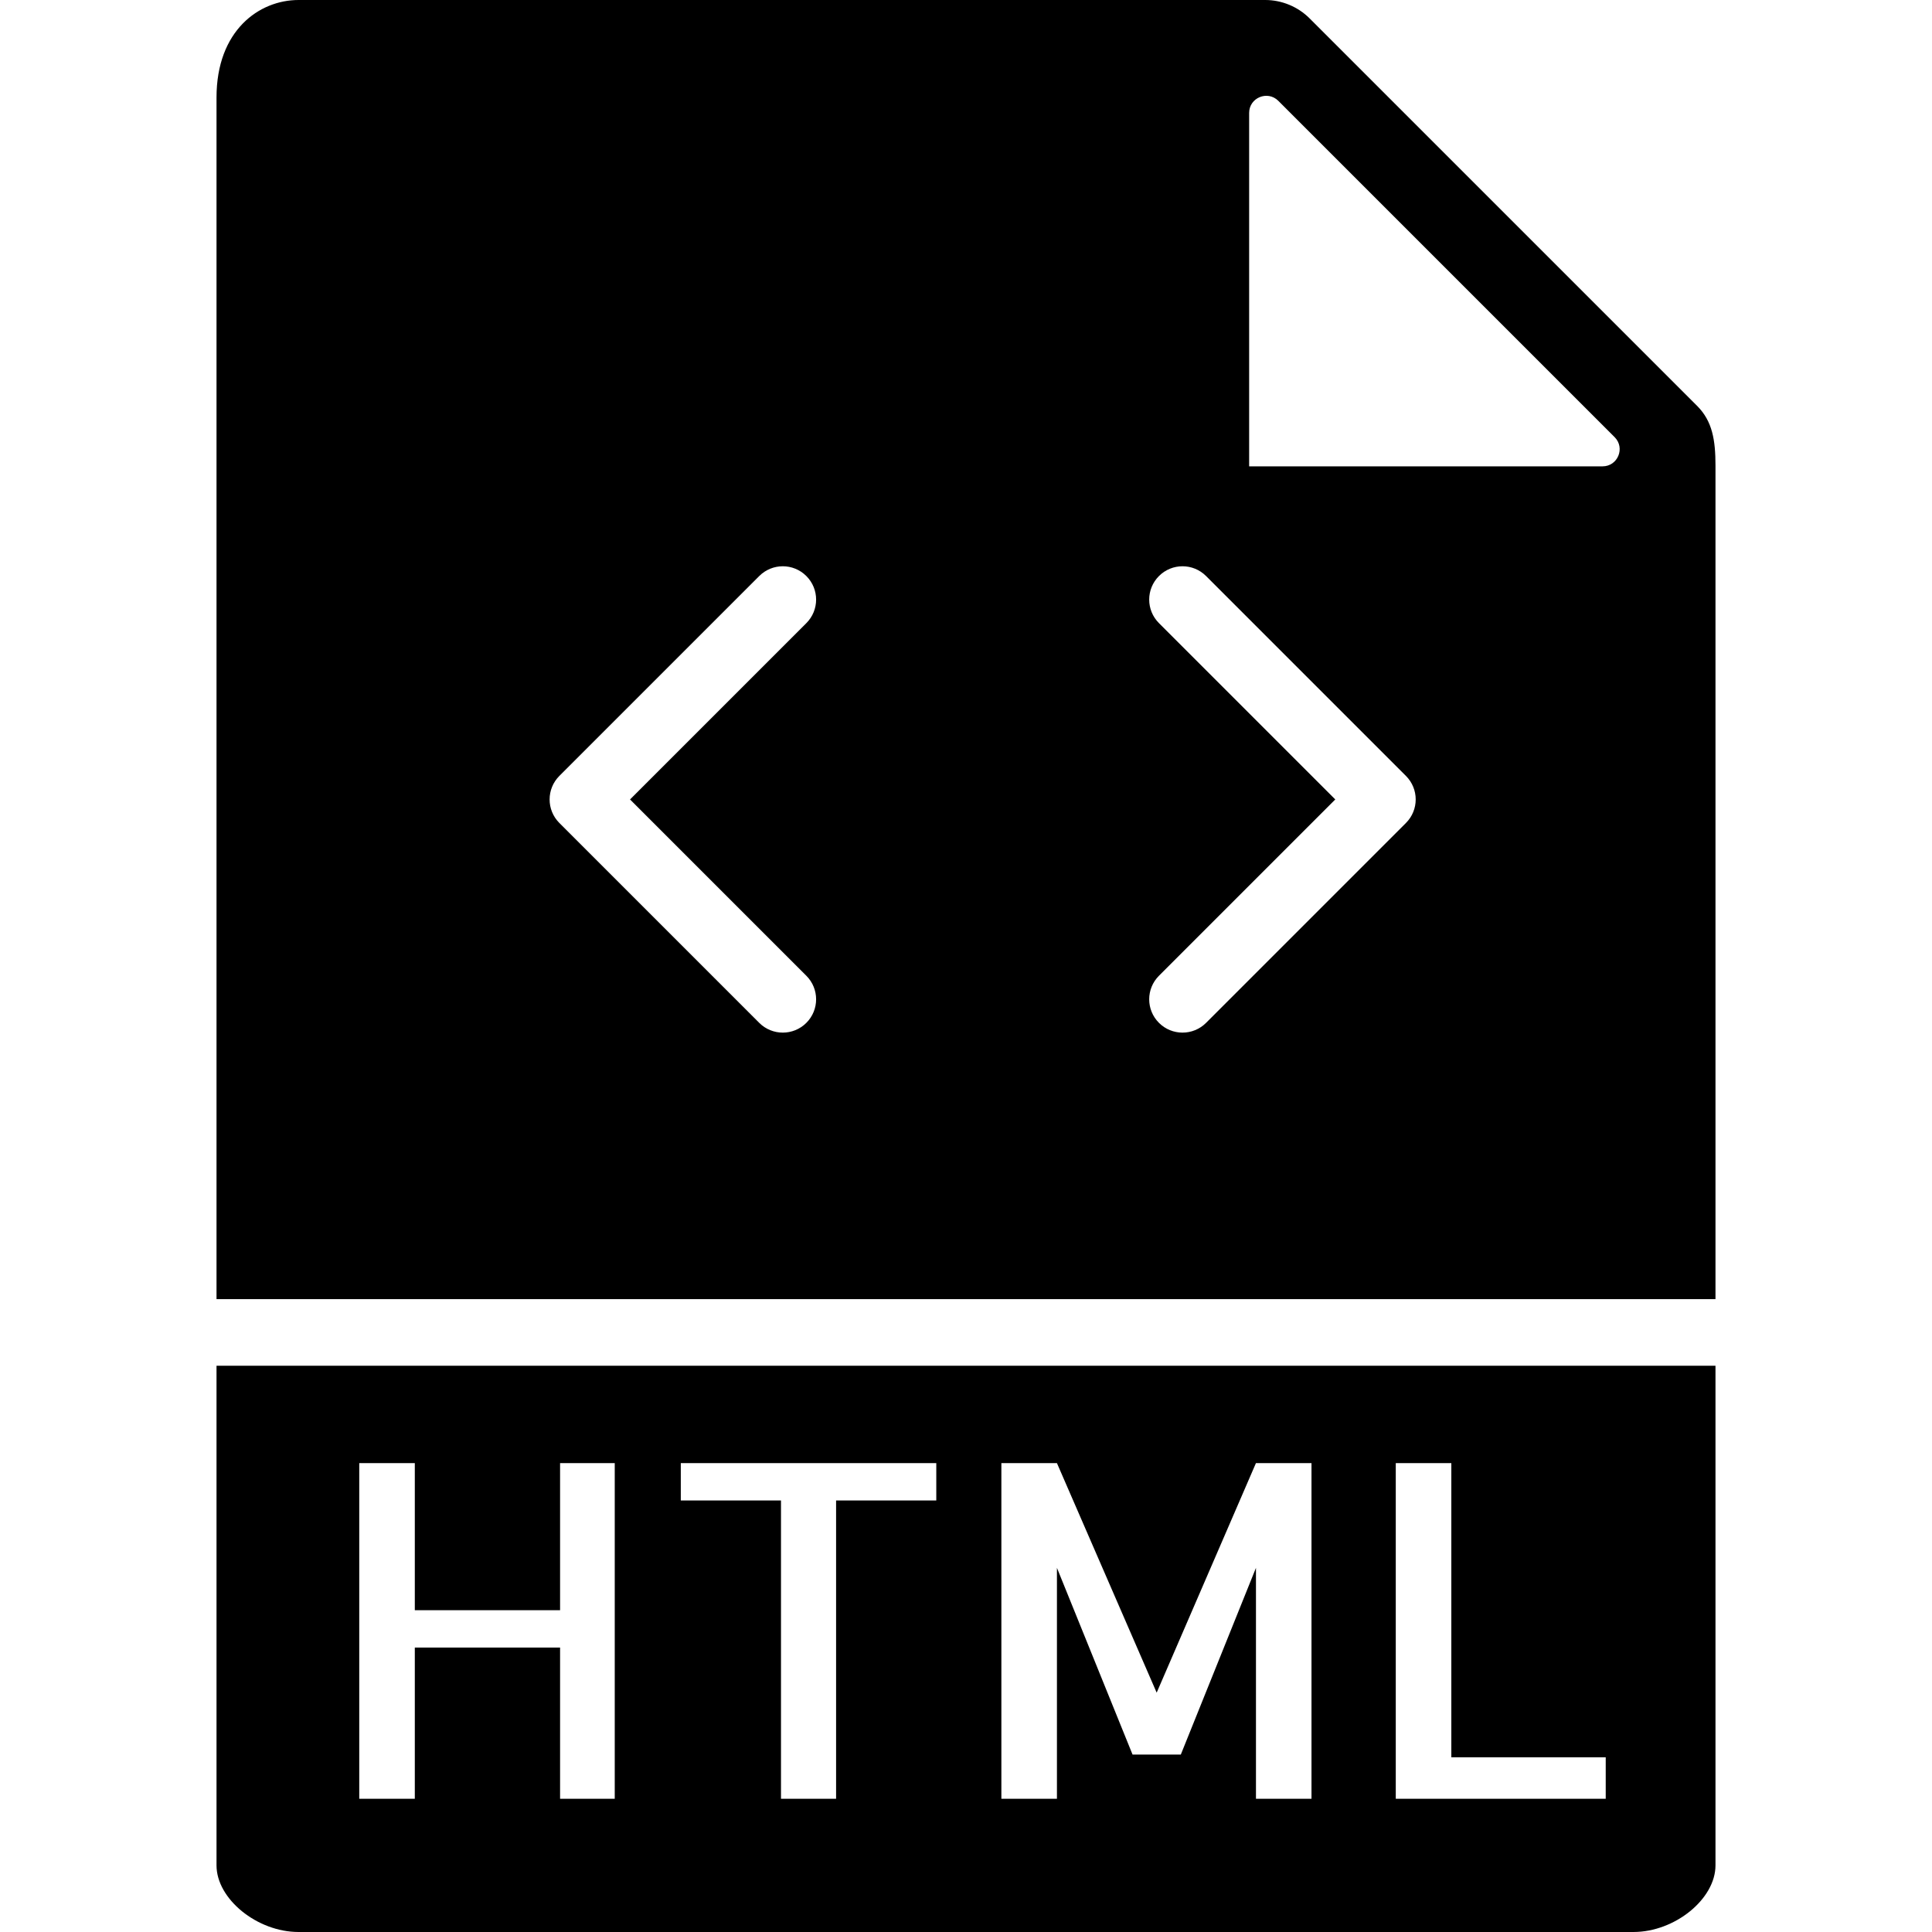
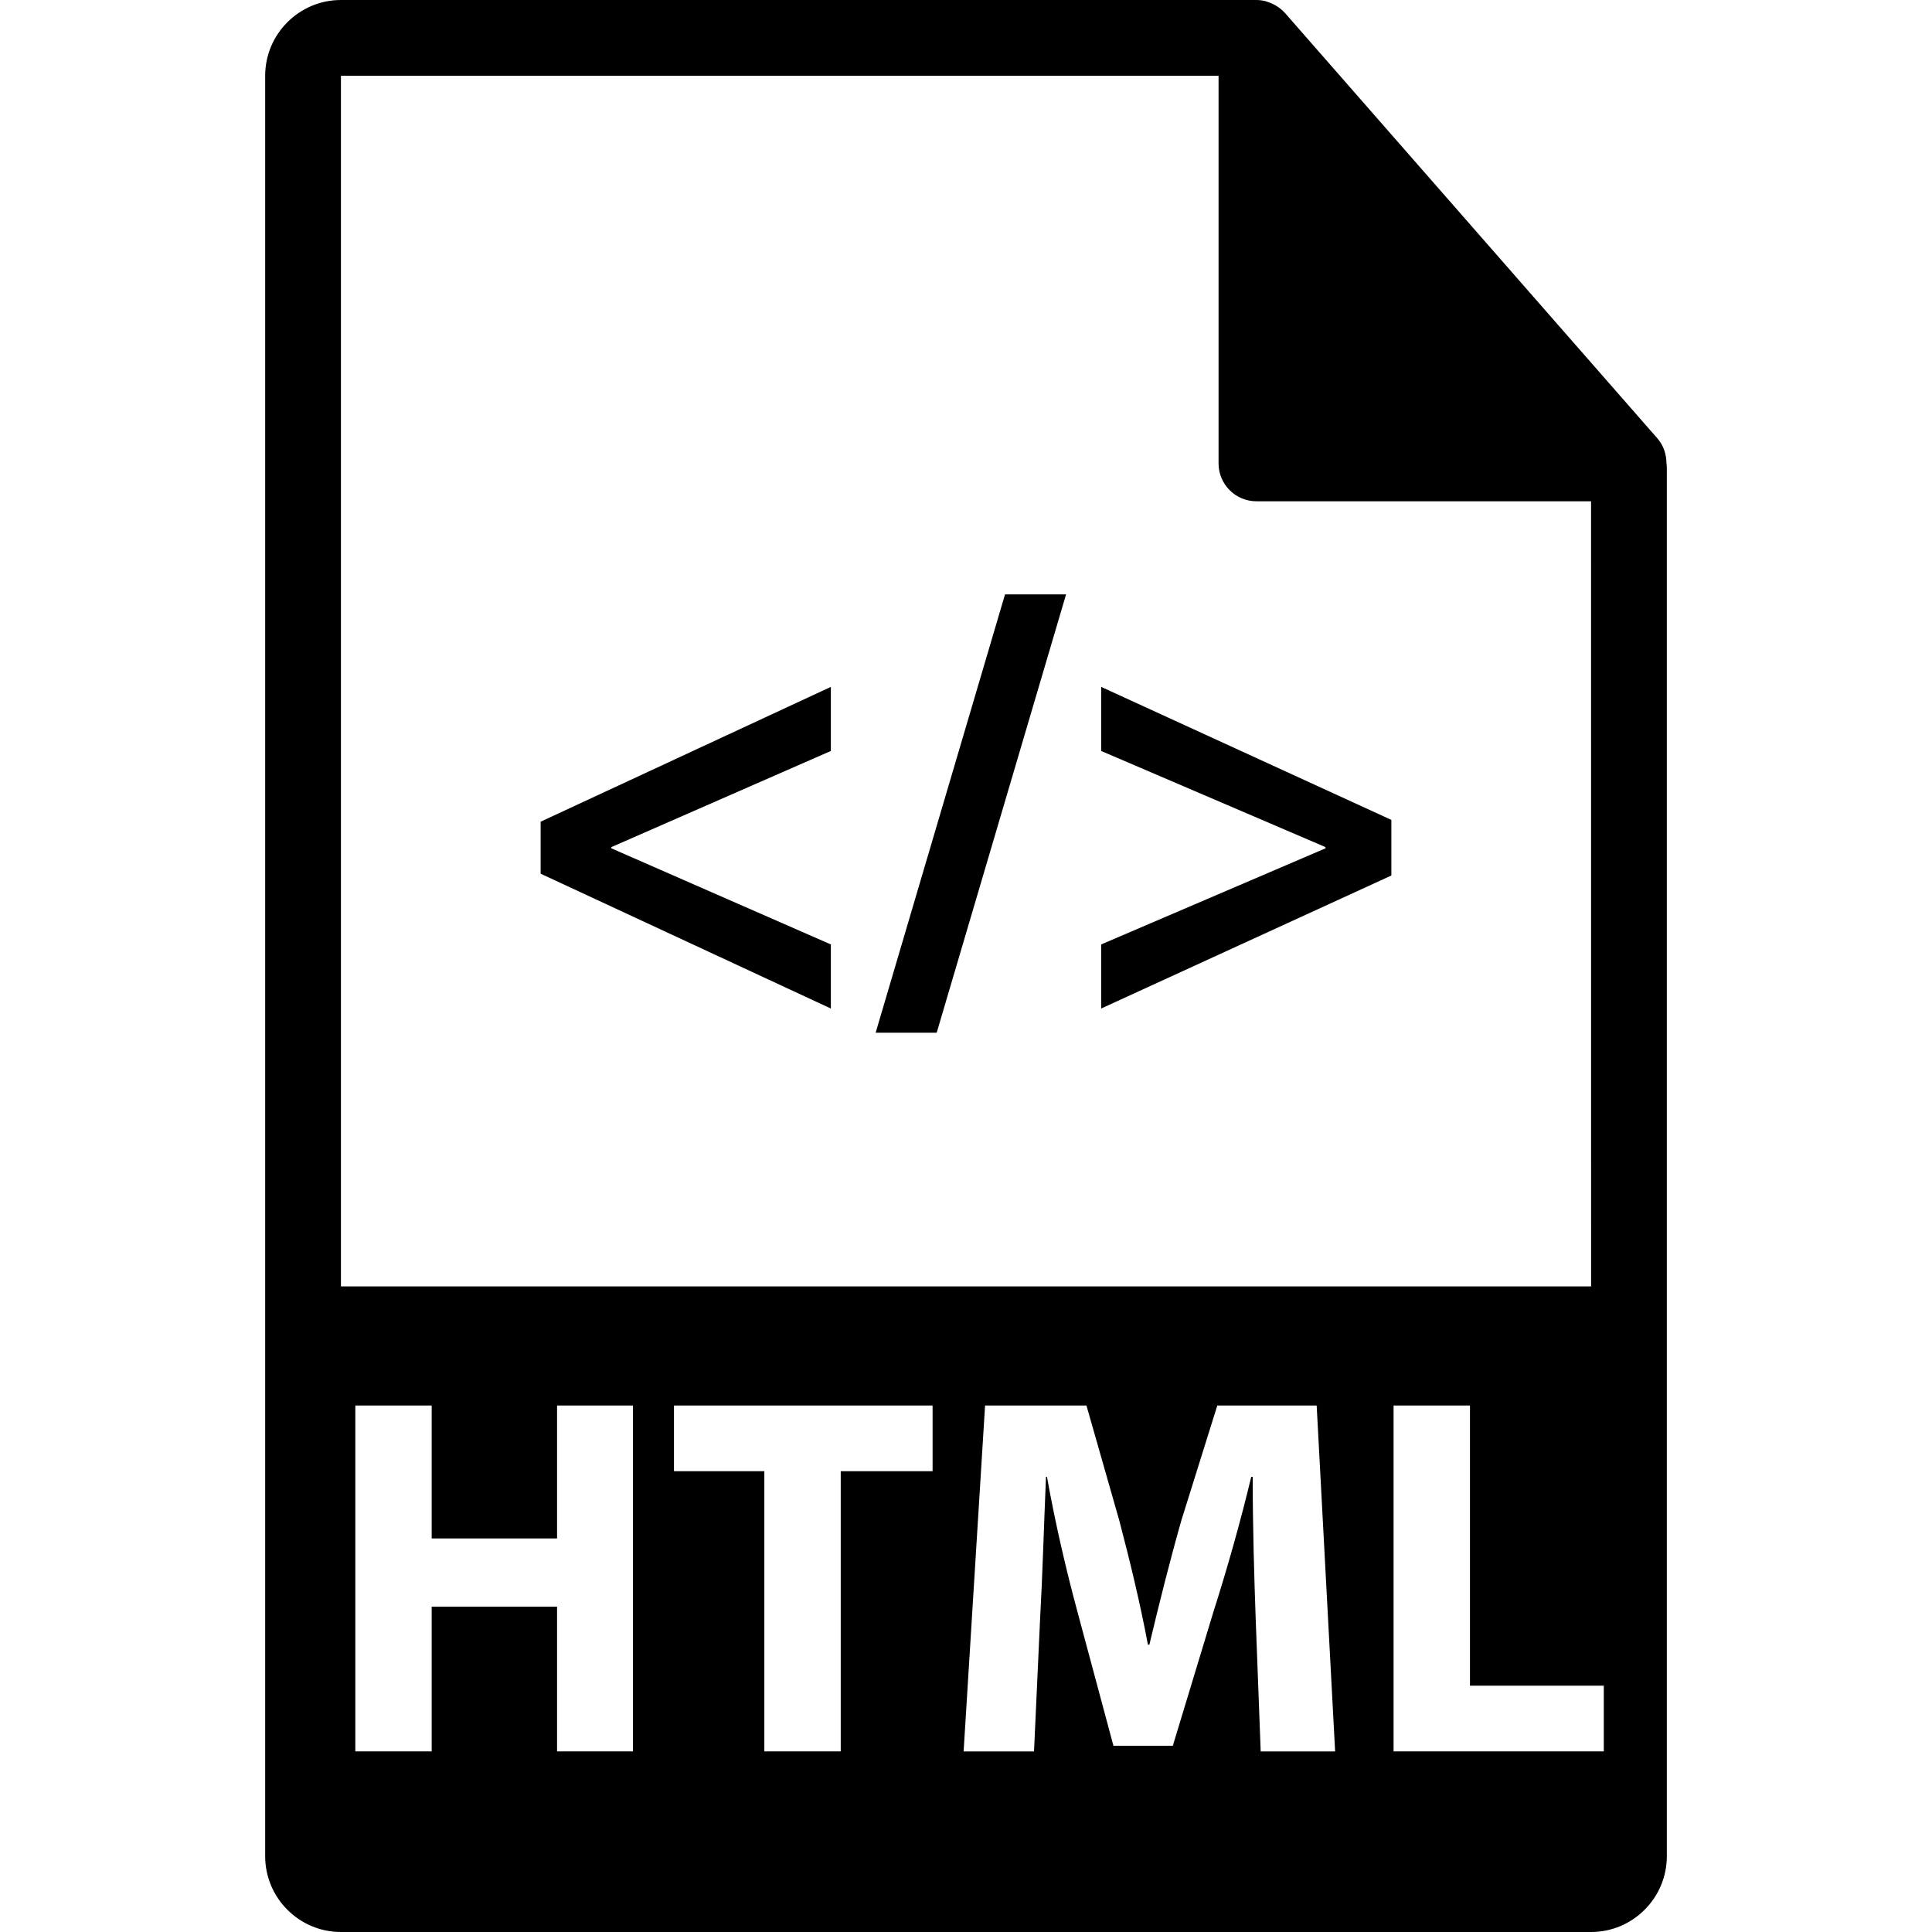
- <svg xmlns="http://www.w3.org/2000/svg" version="1.1" id="Capa_1" x="0px" y="0px" viewBox="0 0 58 58" style="enable-background:new 0 0 58 58;" xml:space="preserve">
+ <svg xmlns="http://www.w3.org/2000/svg" version="1.1" id="Capa_1" x="0px" y="0px" width="550.801px" height="550.801px" viewBox="0 0 550.801 550.801" style="enable-background:new 0 0 550.801 550.801;" xml:space="preserve">
  <g>
-     <path d="M51.5,39V13.978c0-0.766-0.092-1.333-0.55-1.792L39.313,0.55C38.964,0.201,38.48,0,37.985,0H8.963   C7.777,0,6.5,0.916,6.5,2.926V39H51.5z M37.5,3.391c0-0.458,0.553-0.687,0.877-0.363l10.095,10.095   C48.796,13.447,48.567,14,48.109,14H37.5V3.391z M34.793,18.707c-0.391-0.391-0.391-1.023,0-1.414s1.023-0.391,1.414,0l6,6   c0.391,0.391,0.391,1.023,0,1.414l-6,6C36.012,30.902,35.756,31,35.5,31s-0.512-0.098-0.707-0.293   c-0.391-0.391-0.391-1.023,0-1.414L40.086,24L34.793,18.707z M16.793,23.293l6-6c0.391-0.391,1.023-0.391,1.414,0   s0.391,1.023,0,1.414L18.914,24l5.293,5.293c0.391,0.391,0.391,1.023,0,1.414C24.012,30.902,23.756,31,23.5,31   s-0.512-0.098-0.707-0.293l-6-6C16.402,24.316,16.402,23.684,16.793,23.293z" />
-     <path d="M6.5,41v15c0,1.009,1.22,2,2.463,2h40.074c1.243,0,2.463-0.991,2.463-2V41H6.5z M18.455,54h-1.641v-4.539h-4.361V54h-1.668   V43.924h1.668v4.416h4.361v-4.416h1.641V54z M28.107,45.045H25.1V54h-1.654v-8.955h-3.008v-1.121h7.67V45.045z M39.373,54h-1.668   v-6.932l-2.256,5.605H34l-2.27-5.605V54h-1.668V43.924h1.668l2.994,6.891l2.98-6.891h1.668V54z M48.205,54h-6.303V43.924h1.668   v8.832h4.635V54z" />
+     <g>
+       <path d="M475.095,131.986c-0.032-2.525-0.844-5.015-2.568-6.992L366.324,3.684c-0.021-0.029-0.053-0.045-0.084-0.071    c-0.633-0.712-1.36-1.289-2.141-1.803c-0.232-0.15-0.465-0.29-0.707-0.422c-0.686-0.372-1.393-0.669-2.131-0.891    c-0.2-0.058-0.379-0.145-0.59-0.188C359.87,0.114,359.037,0,358.203,0H97.2C85.292,0,75.6,9.688,75.6,21.601v507.6    c0,11.907,9.692,21.601,21.6,21.601H453.6c11.908,0,21.601-9.693,21.601-21.601V133.197    C475.2,132.791,475.137,132.393,475.095,131.986z M97.2,21.601h250.203v110.51c0,5.962,4.831,10.8,10.8,10.8H453.6l0.011,223.837    H97.2V21.601z M180.457,499.311h-21.642v-41.26h-35.744v41.26h-21.769v-98.613h21.769v37.895h35.744v-37.895h21.642V499.311z     M265.874,419.429h-26.188v79.882h-21.779v-79.882h-25.763v-18.731h73.73V419.429z M359.416,499.311l-1.424-37.747    c-0.422-11.85-0.854-26.188-0.854-40.532h-0.422c-2.996,12.583-6.982,26.631-10.685,38.19l-11.665,38.476H317.43l-10.252-38.18    c-3.133-11.56-6.412-25.608-8.69-38.486h-0.285c-0.564,13.321-1.002,28.535-1.692,40.827l-1.72,37.457h-20.07l6.117-98.613h28.903    l9.397,32.917c2.995,11.412,5.975,23.704,8.121,35.264h0.422c2.711-11.417,5.975-24.427,9.112-35.406l10.252-32.774h28.329    l5.263,98.613h-21.221V499.311z M457.238,499.311h-59.938v-98.613h21.779v79.882h38.153v18.731H457.238z" />
+       <polygon points="154.132,249.086 236.872,287.523 236.872,269.254 174.295,241.851 174.295,241.505 236.872,214.094     236.872,195.827 154.132,234.262   " />
+       <polygon points="249.642,294.416 267.047,294.416 303.93,169.452 286.527,169.452   " />
+       <polygon points="313.938,214.094 377.895,241.505 377.895,241.851 313.938,269.254 313.938,287.523 396.668,249.605     396.668,233.745 313.938,195.827   " />
+     </g>
  </g>
  <g>
</g>
  <g>
</g>
  <g>
</g>
  <g>
</g>
  <g>
</g>
  <g>
</g>
  <g>
</g>
  <g>
</g>
  <g>
</g>
  <g>
</g>
  <g>
</g>
  <g>
</g>
  <g>
</g>
  <g>
</g>
  <g>
</g>
</svg>
